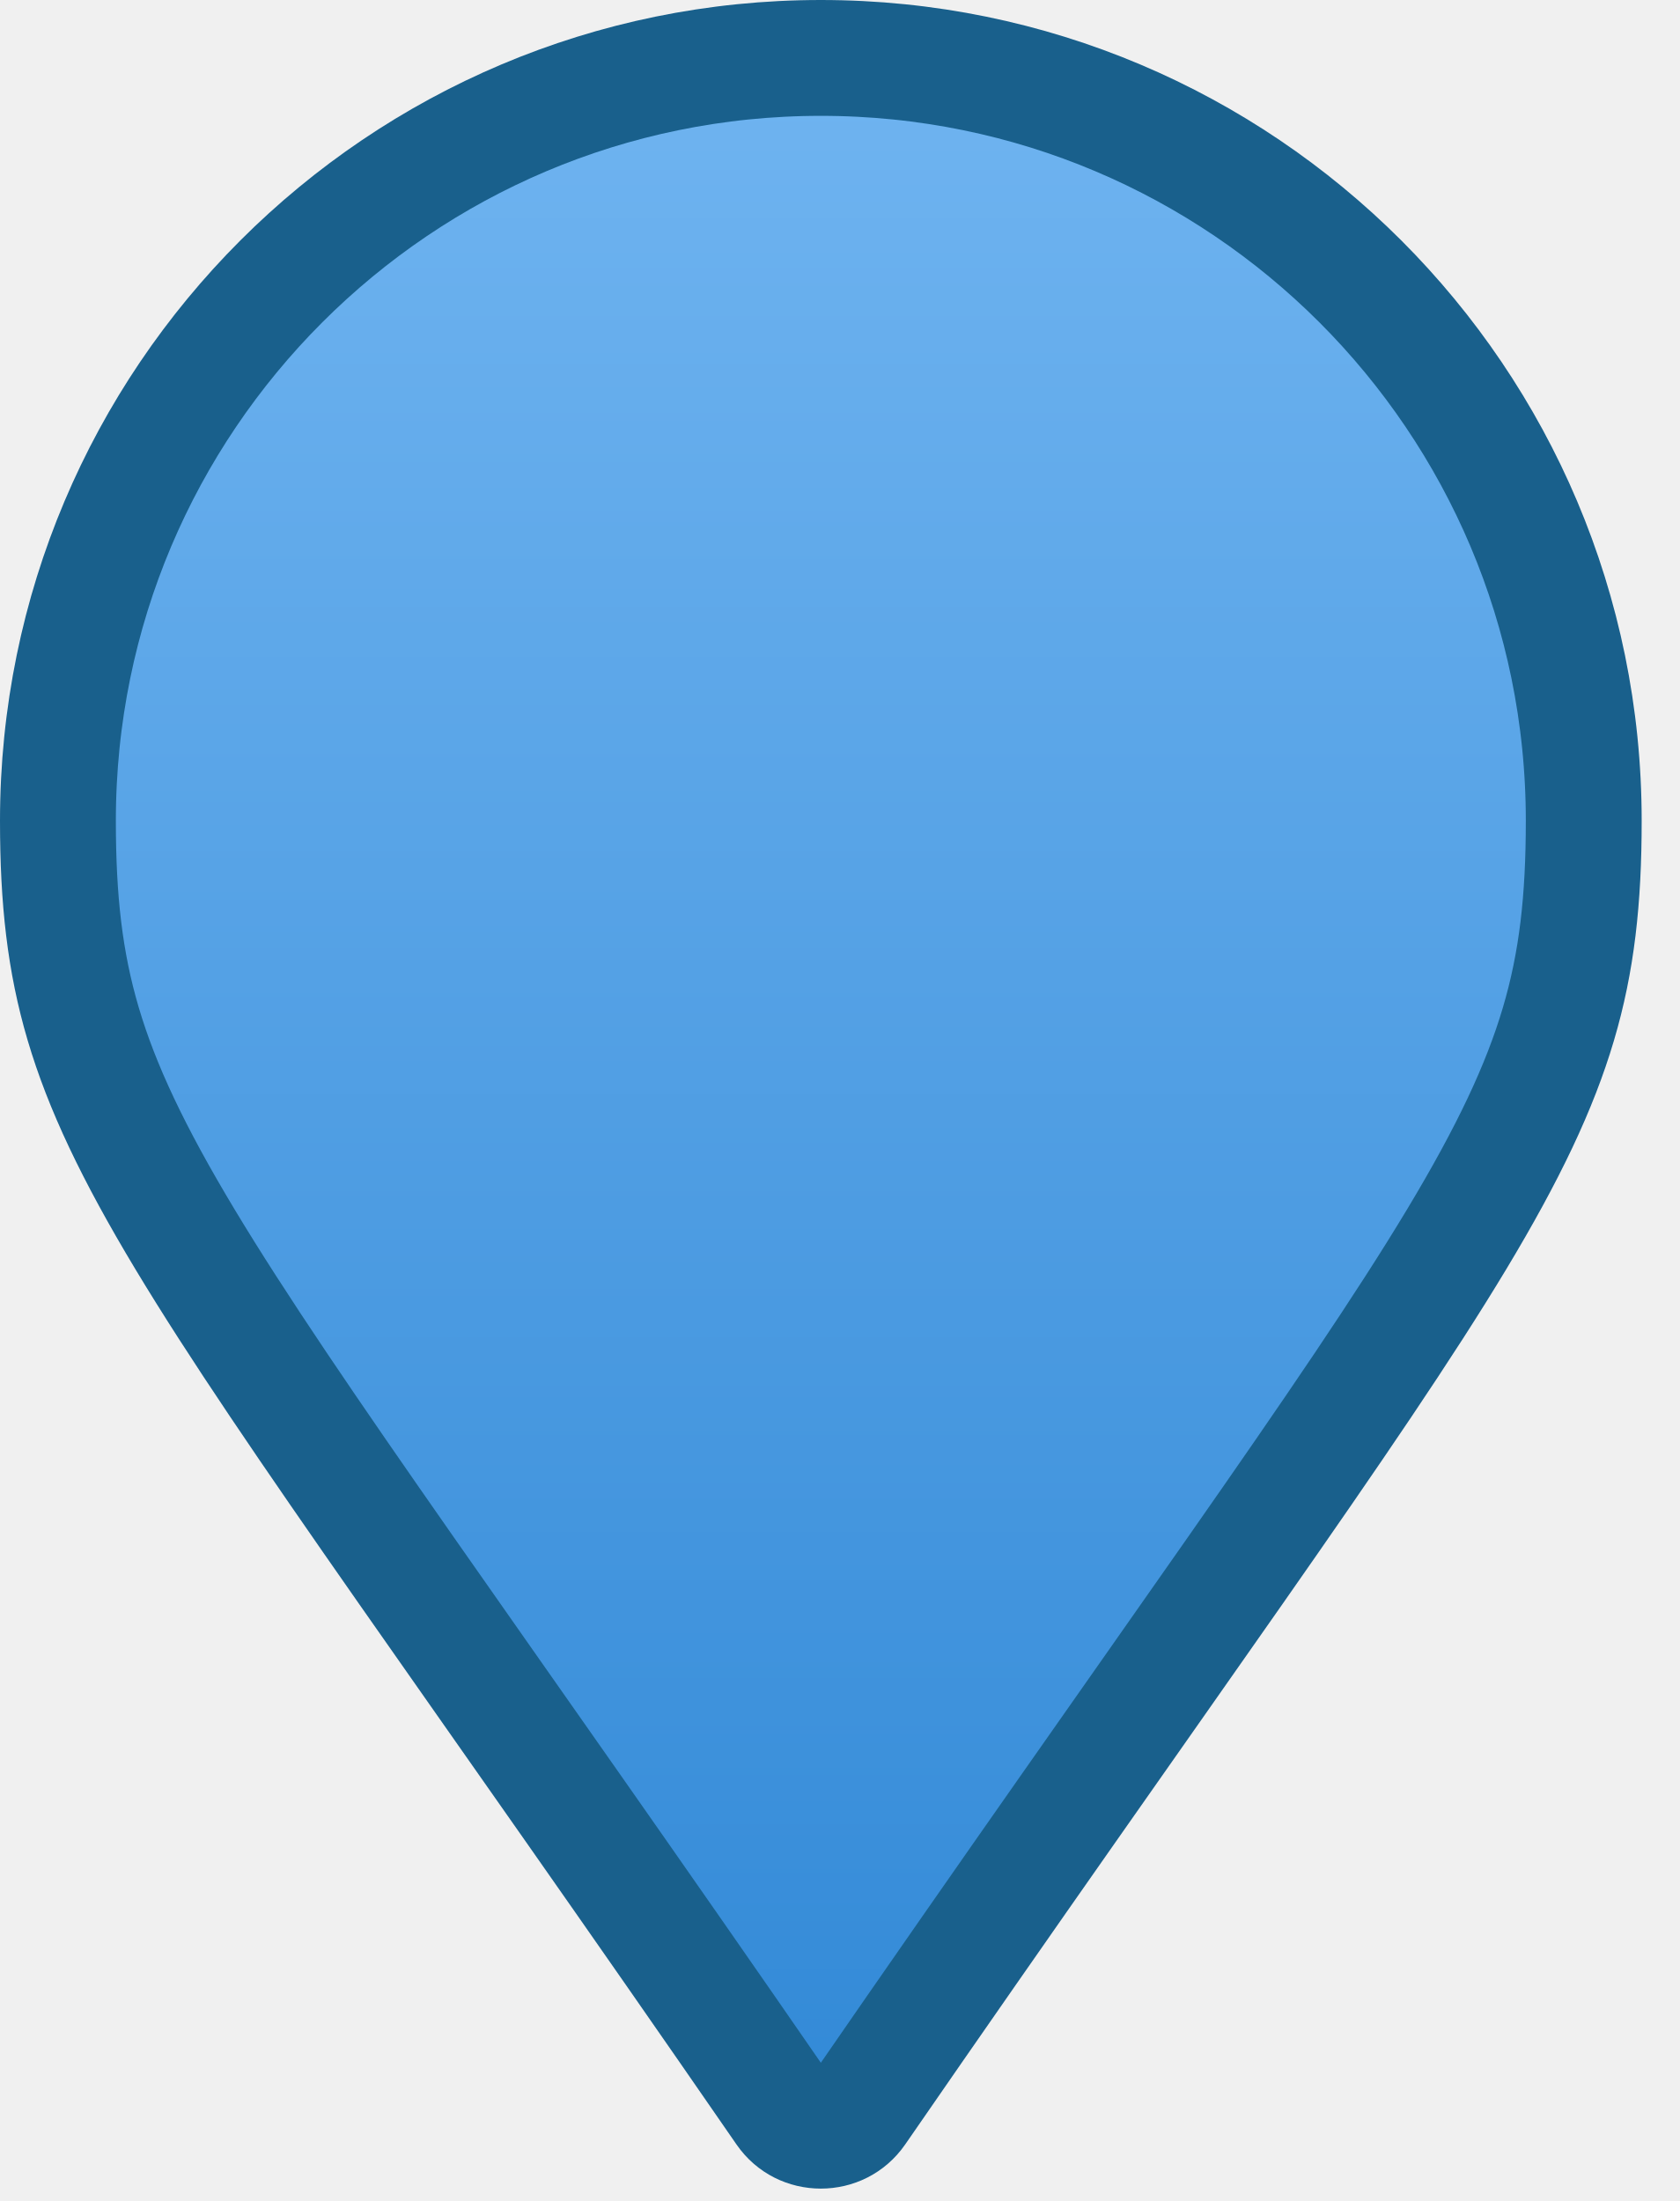
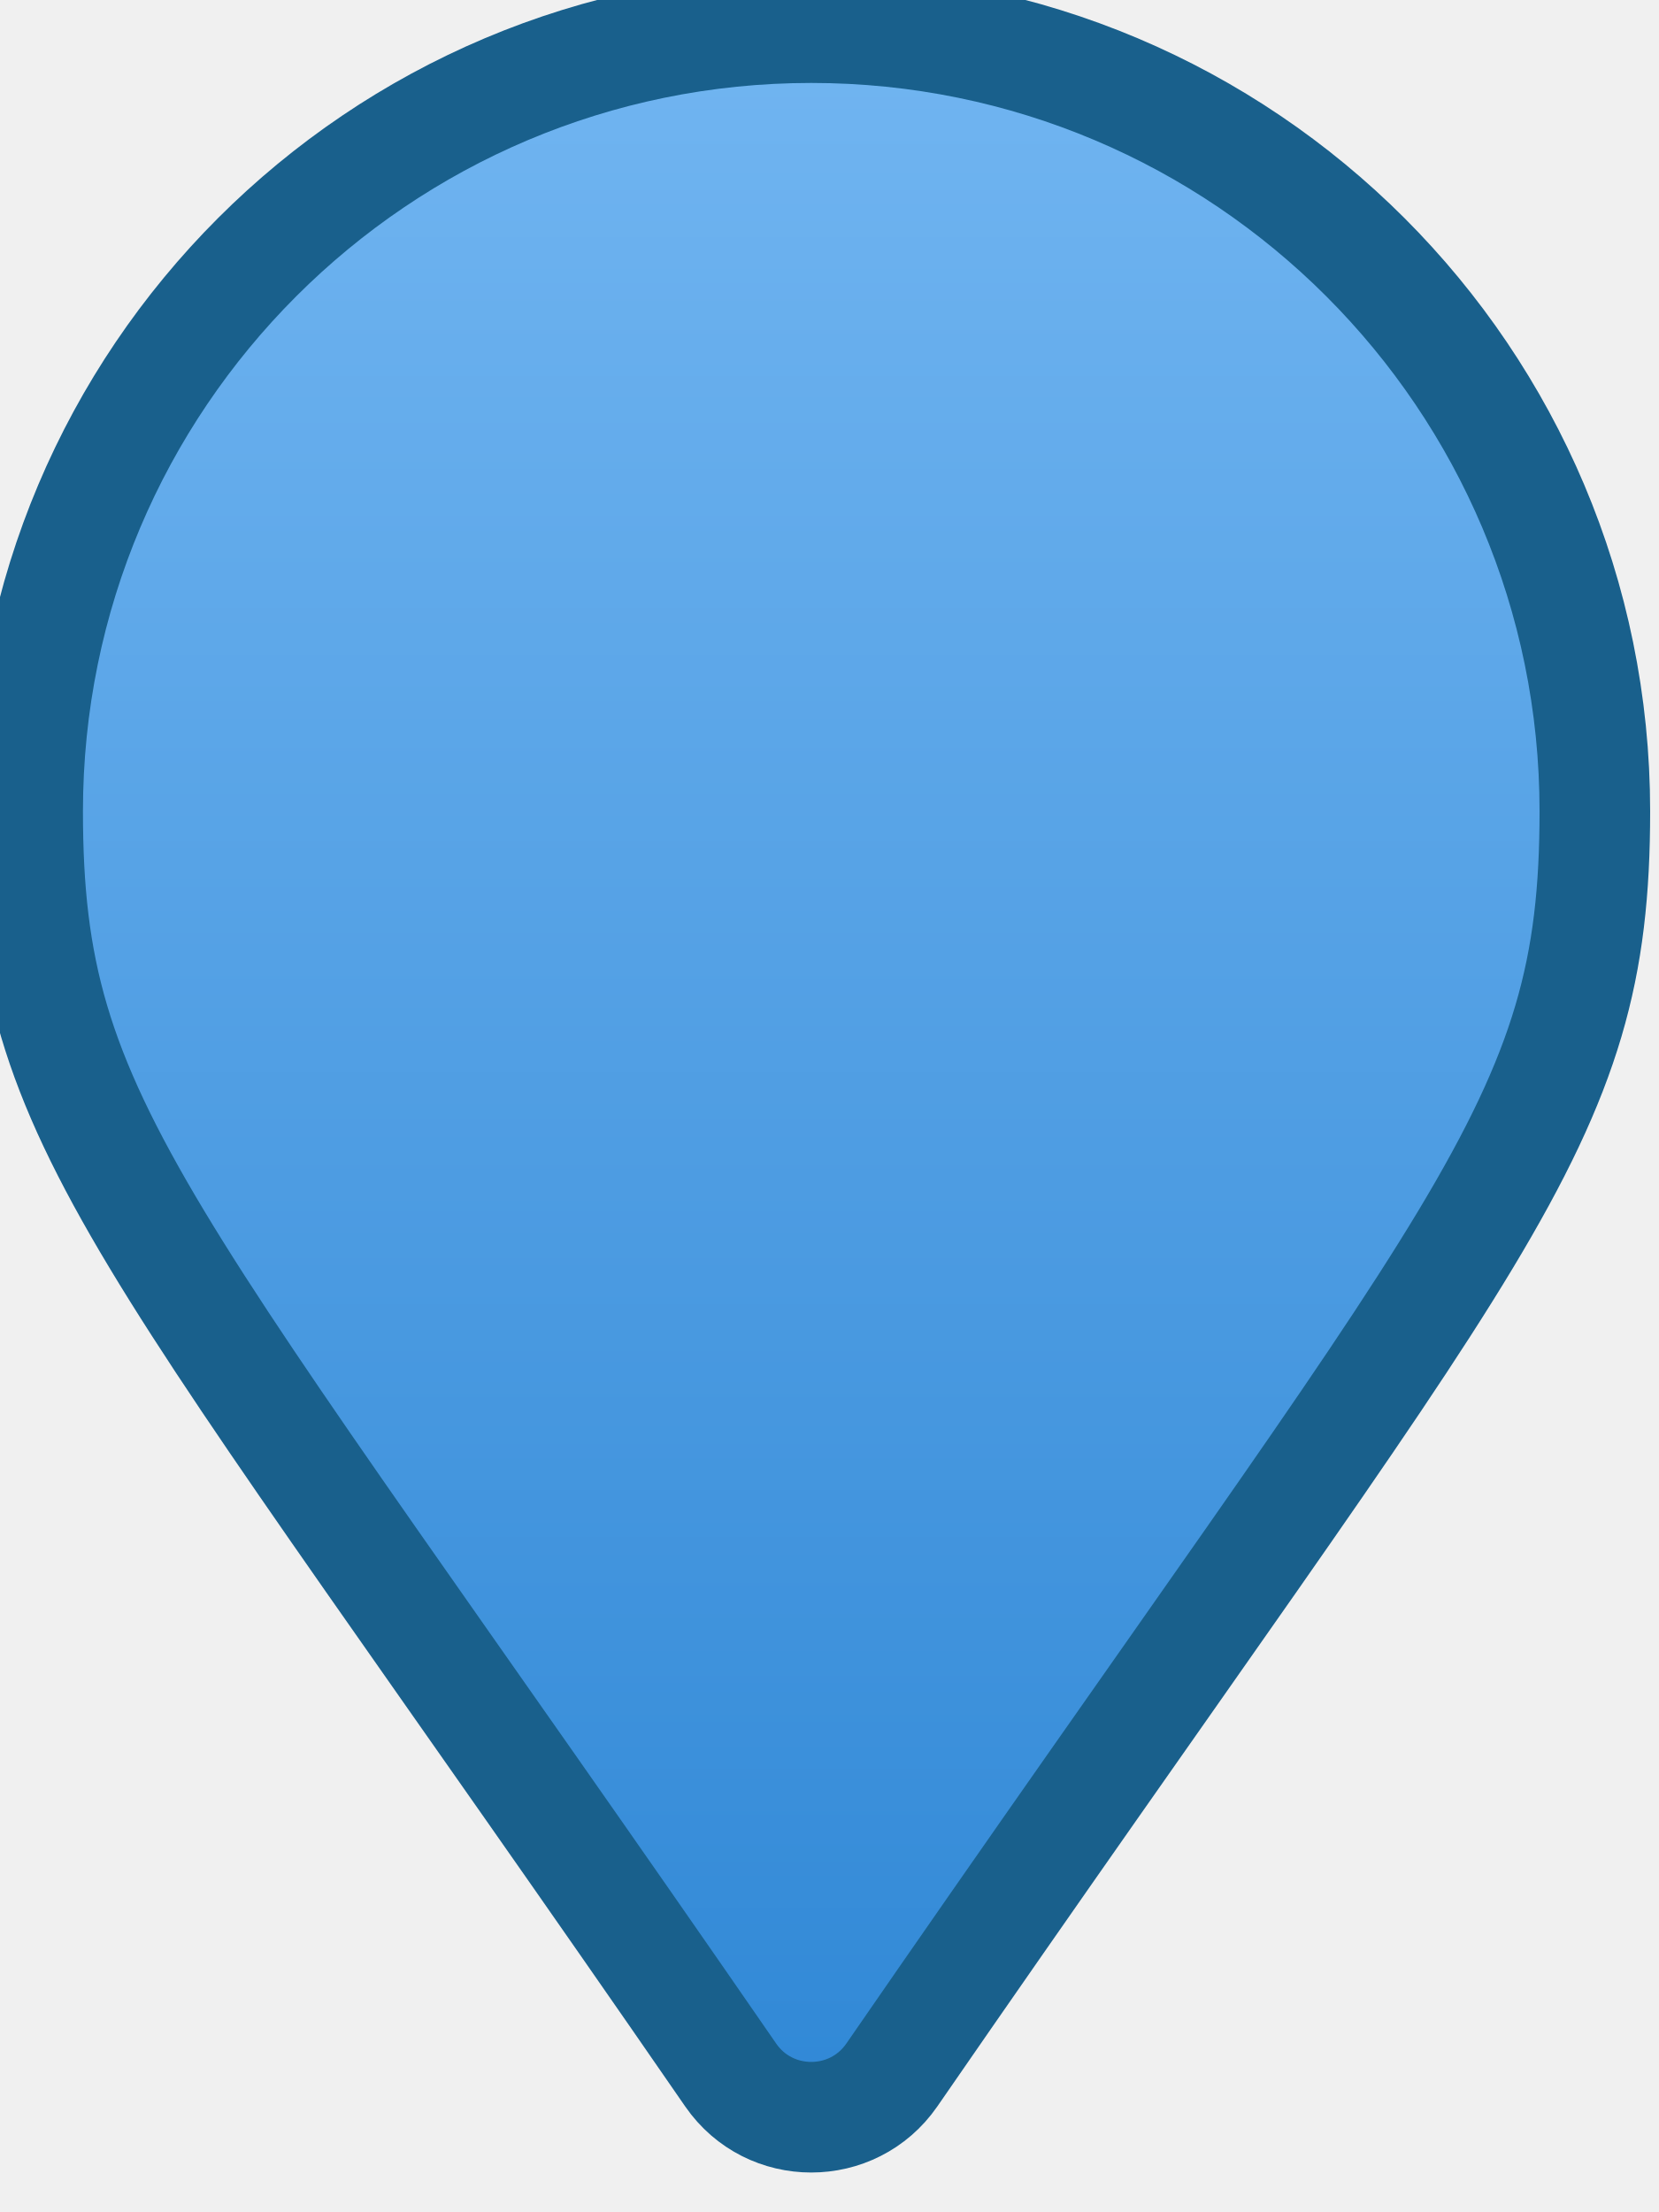
- <svg xmlns="http://www.w3.org/2000/svg" width="29" height="38" viewBox="0 0 29 38" fill="none">
+ <svg xmlns="http://www.w3.org/2000/svg" width="30" height="40" viewBox="0 0 30 40" fill="none">
  <defs>
    <linearGradient id="paint0_linear" x1="14.17" y1="0" x2="14.17" y2="37.786" gradientUnits="userSpaceOnUse">
      <stop stop-color="#71B5F1" />
      <stop offset="1" stop-color="#3088D6" />
    </linearGradient>
  </defs>
-   <mask id="path-1-inside-1" fill="white">
-     <path d="M12.714 37.024C1.99 21.479 0 19.883 0 14.17C0 6.344 6.344 0 14.17 0C21.996 0 28.34 6.344 28.34 14.17C28.34 19.883 26.349 21.479 15.626 37.024C14.922 38.04 13.417 38.04 12.714 37.024Z" />
-   </mask>
-   <path d="M12.714 37.024C1.99 21.479 0 19.883 0 14.17C0 6.344 6.344 0 14.17 0C21.996 0 28.34 6.344 28.34 14.17C28.34 19.883 26.349 21.479 15.626 37.024C14.922 38.04 13.417 38.04 12.714 37.024Z" fill="url(#paint0_linear)" stroke="#19608C" stroke-width="4" mask="url(#path-1-inside-1)" />
+   <g transform="translate(0.5 0.5)">
+     <path d="M12.714 37.024C1.99 21.479 0 19.883 0 14.17C0 6.344 6.344 0 14.17 0C21.996 0 28.34 6.344 28.34 14.17C28.34 19.883 26.349 21.479 15.626 37.024C14.922 38.04 13.417 38.04 12.714 37.024Z" fill="url(#paint0_linear)" stroke="#19608C" stroke-width="2" />
+   </g>
</svg>
